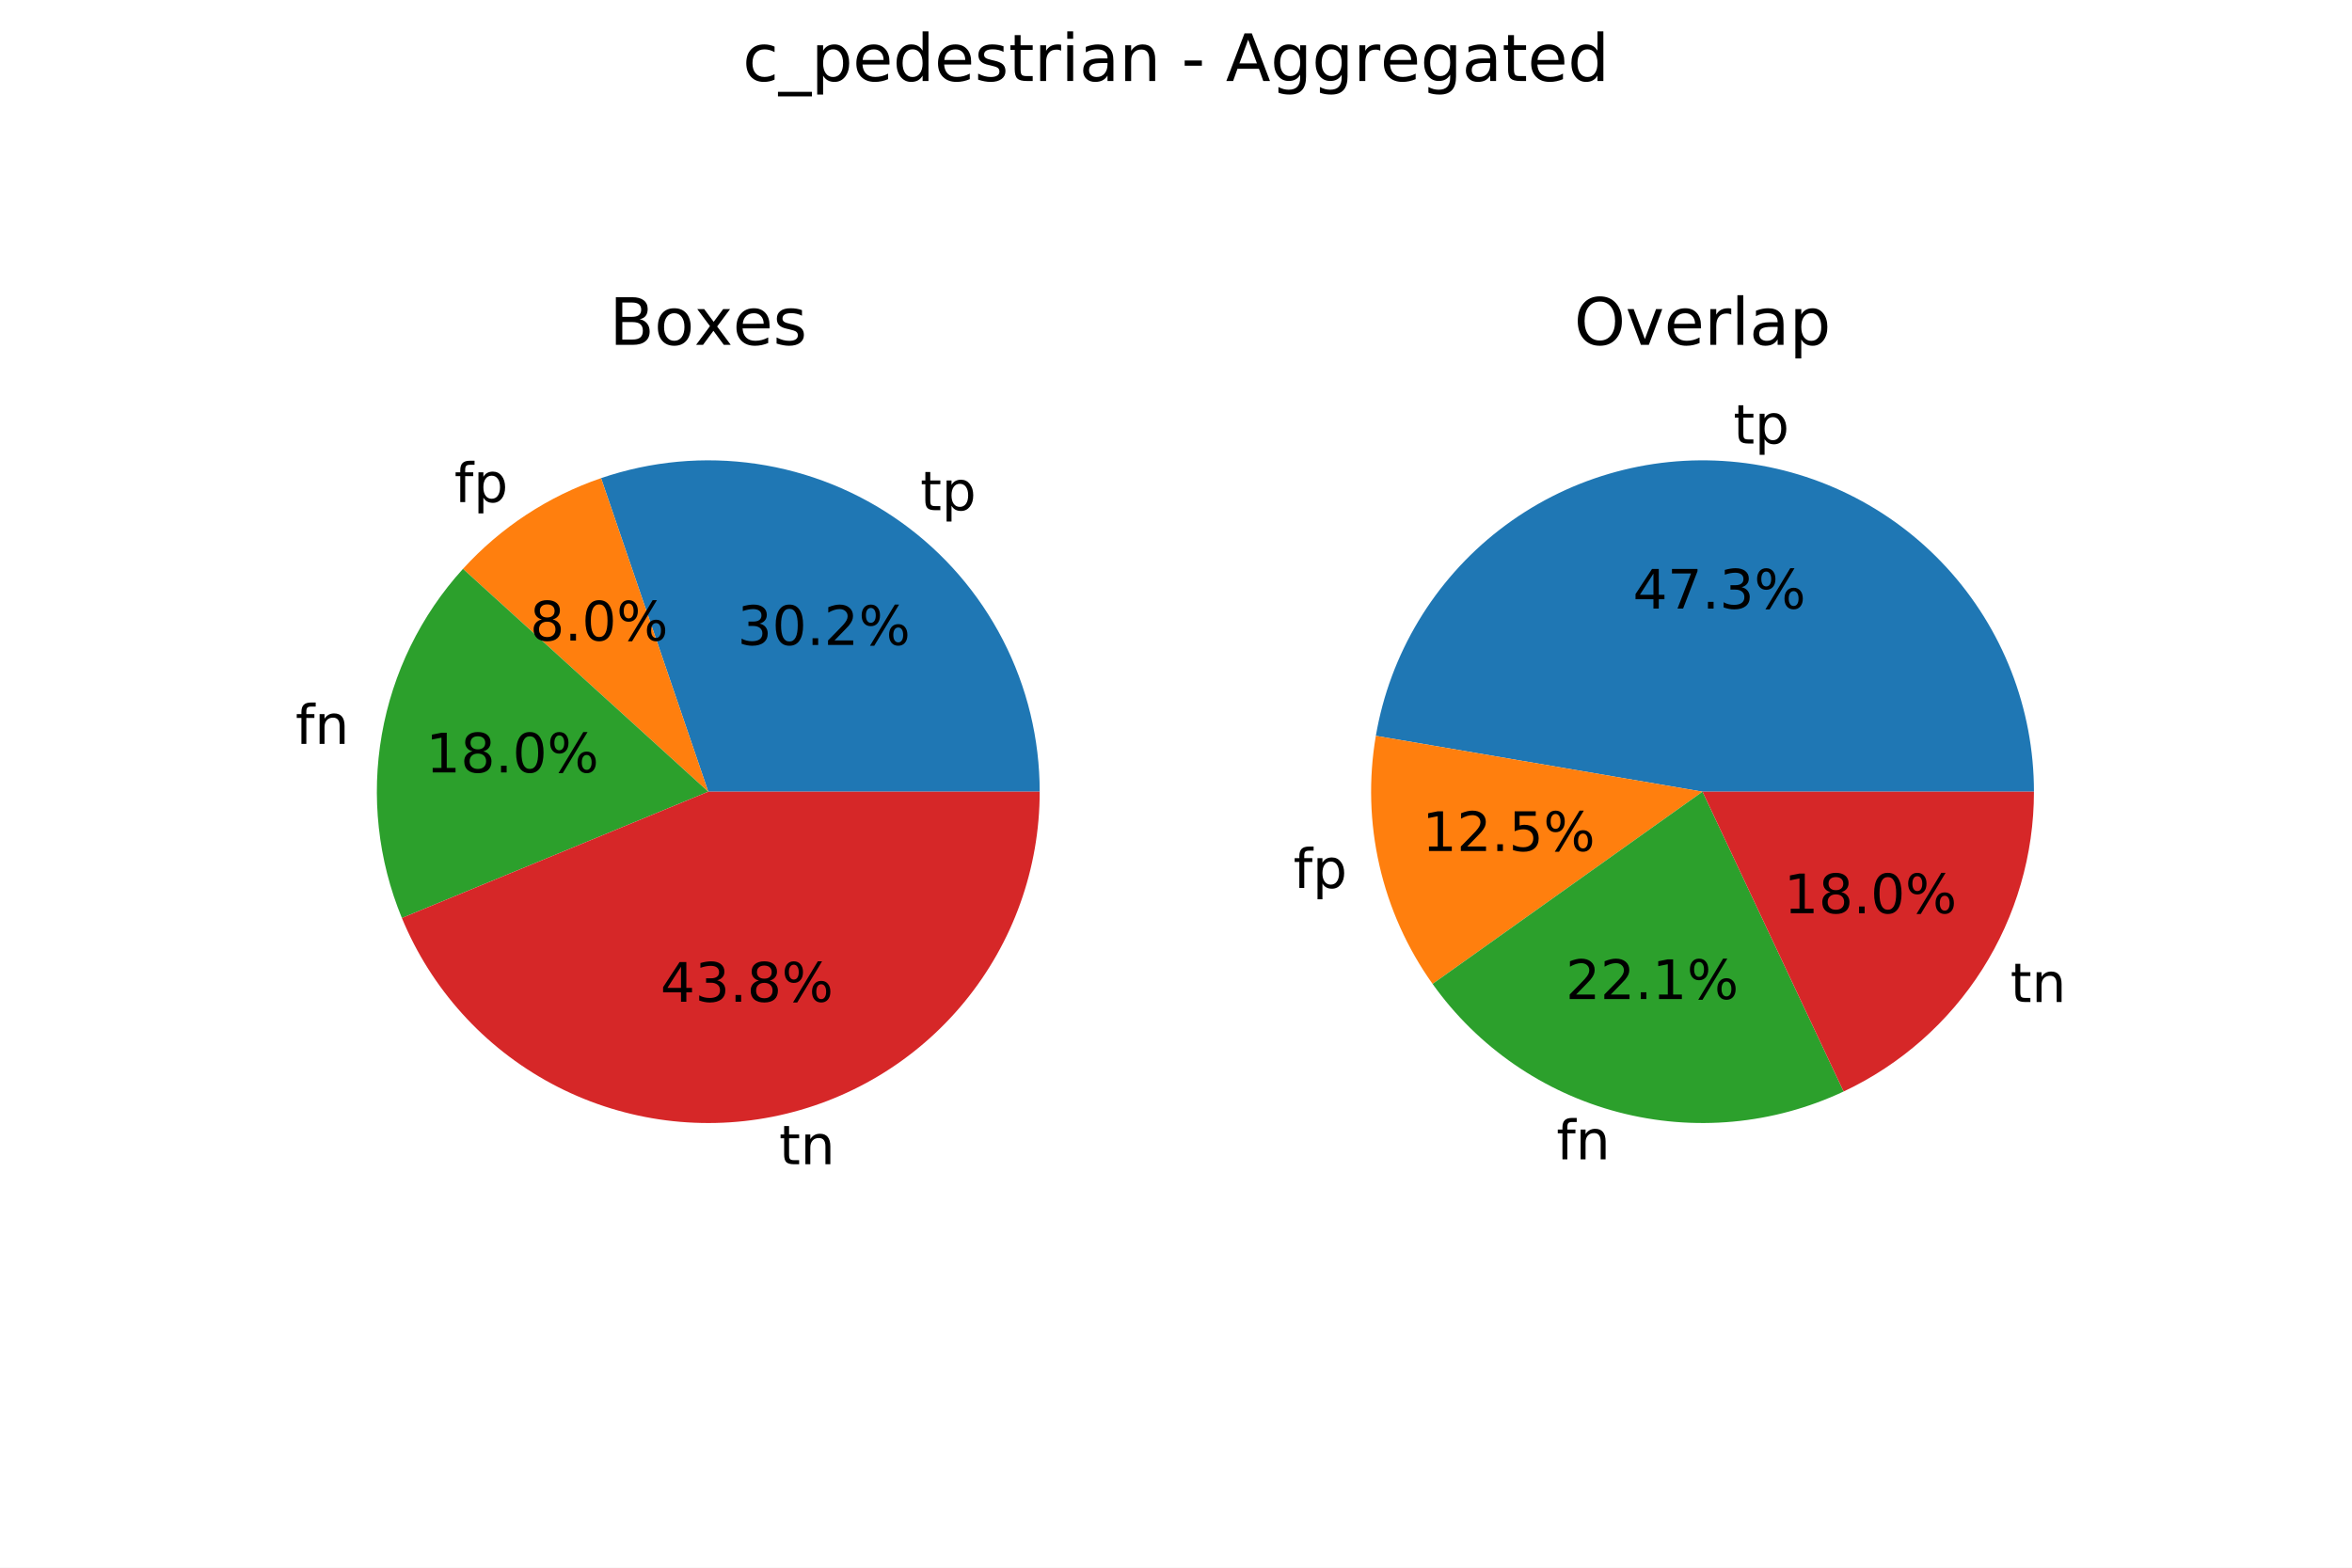
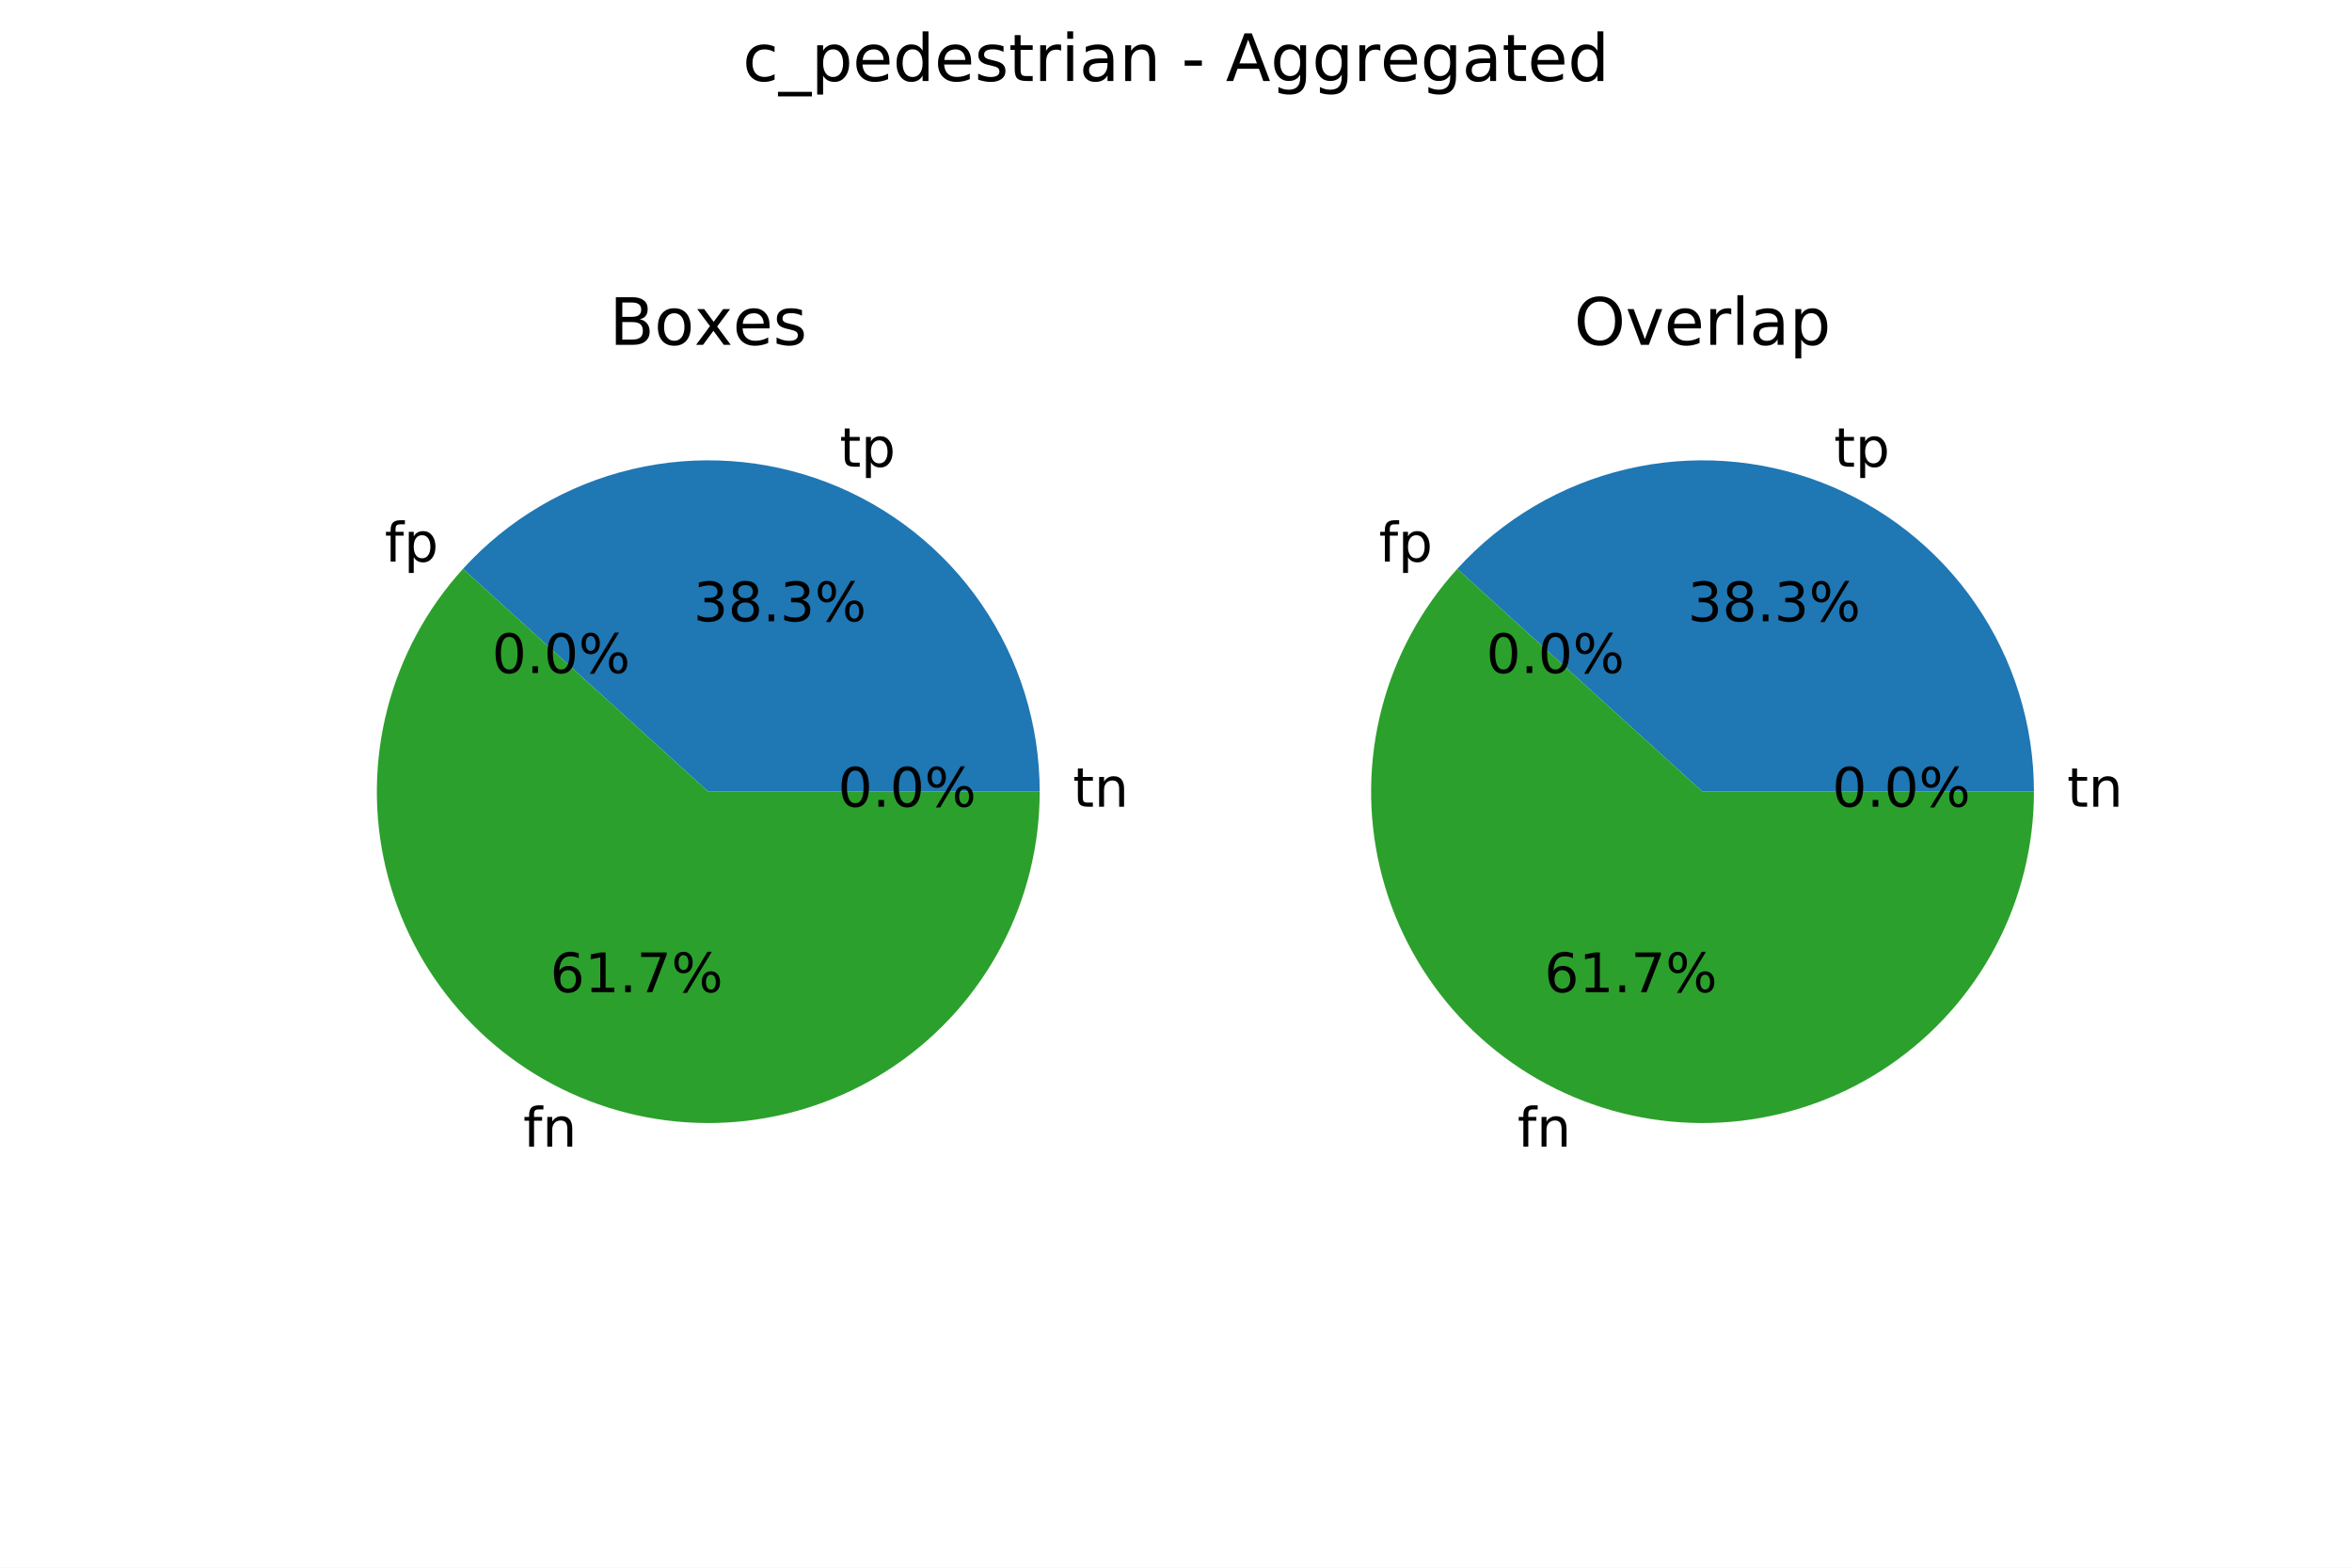
<svg xmlns="http://www.w3.org/2000/svg" xmlns:xlink="http://www.w3.org/1999/xlink" height="288pt" version="1.1" viewBox="0 0 432 288" width="432pt">
  <defs>
    <style type="text/css">
*{stroke-linecap:butt;stroke-linejoin:round;}
  </style>
  </defs>
  <g id="figure_1">
    <g id="patch_1">
      <path d="M 0 288  L 432 288  L 432 0  L 0 0  z " style="fill:#ffffff;" />
    </g>
    <g id="axes_1">
      <g id="patch_2">
-         <path d="M 190.964 145.44  C 190.964 135.756 188.653 126.21 184.223 117.598  C 179.794 108.986 173.373 101.554 165.495 95.922  C 157.617 90.29 148.508 86.618 138.926 85.212  C 129.345 83.806 119.565 84.707 110.401 87.84  L 130.091 145.44  L 190.964 145.44  z " style="fill:#1f77b4;" />
+         <path d="M 190.964 145.44  C 190.964 133.154 187.244 121.151 180.296 111.017  C 173.348 100.884 163.493 93.088 152.032 88.659  C 140.572 84.231 128.035 83.374 116.079 86.202  C 104.122 89.03 93.298 95.413 85.036 104.507  L 130.091 145.44  L 190.964 145.44  z " style="fill:#1f77b4;" />
      </g>
      <g id="patch_3">
-         <path d="M 110.401 87.84  C 105.557 89.495 100.941 91.756 96.663 94.567  C 92.385 97.378 88.478 100.718 85.036 104.507  L 130.091 145.44  L 110.401 87.84  z " style="fill:#ff7f0e;" />
+         <path d="M 85.036 104.507  C 85.036 104.507 85.036 104.507 85.036 104.507  L 130.091 145.44  L 85.036 104.507  z " style="fill:#ff7f0e;" />
      </g>
      <g id="patch_4">
-         <path d="M 85.036 104.507  C 77.286 113.037 72.116 123.596 70.129 134.948  C 68.143 146.301 69.421 157.988 73.814 168.643  L 130.091 145.44  L 85.036 104.507  z " style="fill:#2ca02c;" />
+         <path d="M 85.036 104.507  C 78.388 111.824 73.621 120.653 71.15 130.226  C 68.679 139.799 68.577 149.831 70.853 159.452  C 73.129 169.074 77.715 177.997 84.213 185.448  C 90.711 192.9 98.927 198.657 108.149 202.221  C 117.371 205.784 127.324 207.048 137.145 205.903  C 146.965 204.757 156.359 201.236 164.514 195.645  C 172.668 190.054 179.338 182.56 183.947 173.813  C 188.555 165.066 190.964 155.327 190.964 145.44  L 130.091 145.44  L 85.036 104.507  z " style="fill:#2ca02c;" />
      </g>
      <g id="patch_5">
-         <path d="M 73.814 168.643  C 79.184 181.668 88.913 192.433 101.33 199.09  C 113.747 205.746 128.097 207.89 141.918 205.153  C 155.738 202.416 168.188 194.964 177.13 184.077  C 186.073 173.19 190.964 159.529 190.964 145.44  L 130.091 145.44  L 73.814 168.643  z " style="fill:#d62728;" />
+         <path d="M 190.964 145.44  C 190.964 145.44 190.964 145.44 190.964 145.44  L 130.091 145.44  L 190.964 145.44  z " style="fill:#d62728;" />
      </g>
      <g id="matplotlib.axis_1" />
      <g id="matplotlib.axis_2" />
      <g id="text_1">
        <defs>
          <path d="M 18.312 70.219  L 18.312 54.688  L 36.812 54.688  L 36.812 47.703  L 18.312 47.703  L 18.312 18.016  Q 18.312 11.328 20.141 9.422  Q 21.969 7.516 27.594 7.516  L 36.812 7.516  L 36.812 0  L 27.594 0  Q 17.188 0 13.234 3.875  Q 9.281 7.766 9.281 18.016  L 9.281 47.703  L 2.688 47.703  L 2.688 54.688  L 9.281 54.688  L 9.281 70.219  z " id="DejaVuSans-116" />
          <path d="M 18.109 8.203  L 18.109 -20.797  L 9.078 -20.797  L 9.078 54.688  L 18.109 54.688  L 18.109 46.391  Q 20.953 51.266 25.266 53.625  Q 29.594 56 35.594 56  Q 45.562 56 51.781 48.094  Q 58.016 40.188 58.016 27.297  Q 58.016 14.406 51.781 6.484  Q 45.562 -1.422 35.594 -1.422  Q 29.594 -1.422 25.266 0.953  Q 20.953 3.328 18.109 8.203  z M 48.688 27.297  Q 48.688 37.203 44.609 42.844  Q 40.531 48.484 33.406 48.484  Q 26.266 48.484 22.188 42.844  Q 18.109 37.203 18.109 27.297  Q 18.109 17.391 22.188 11.75  Q 26.266 6.109 33.406 6.109  Q 40.531 6.109 44.609 11.75  Q 48.688 17.391 48.688 27.297  z " id="DejaVuSans-112" />
        </defs>
-         <g transform="translate(169.0356 93.72961)scale(0.1 -0.1)">
+         <g transform="translate(154.2266 85.74052)scale(0.1 -0.1)">
          <use xlink:href="#DejaVuSans-116" />
          <use x="39.209" xlink:href="#DejaVuSans-112" />
        </g>
      </g>
      <g id="text_2">
        <defs>
          <path d="M 40.578 39.312  Q 47.656 37.797 51.625 33  Q 55.609 28.219 55.609 21.188  Q 55.609 10.406 48.188 4.484  Q 40.766 -1.422 27.094 -1.422  Q 22.516 -1.422 17.656 -0.516  Q 12.797 0.391 7.625 2.203  L 7.625 11.719  Q 11.719 9.328 16.594 8.109  Q 21.484 6.891 26.812 6.891  Q 36.078 6.891 40.938 10.547  Q 45.797 14.203 45.797 21.188  Q 45.797 27.641 41.281 31.266  Q 36.766 34.906 28.719 34.906  L 20.219 34.906  L 20.219 43.016  L 29.109 43.016  Q 36.375 43.016 40.234 45.922  Q 44.094 48.828 44.094 54.297  Q 44.094 59.906 40.109 62.906  Q 36.141 65.922 28.719 65.922  Q 24.656 65.922 20.016 65.031  Q 15.375 64.156 9.812 62.312  L 9.812 71.094  Q 15.438 72.656 20.344 73.438  Q 25.25 74.219 29.594 74.219  Q 40.828 74.219 47.359 69.109  Q 53.906 64.016 53.906 55.328  Q 53.906 49.266 50.438 45.094  Q 46.969 40.922 40.578 39.312  z " id="DejaVuSans-51" />
+           <path d="M 31.781 34.625  Q 24.75 34.625 20.719 30.859  Q 16.703 27.094 16.703 20.516  Q 16.703 13.922 20.719 10.156  Q 24.75 6.391 31.781 6.391  Q 38.812 6.391 42.859 10.172  Q 46.922 13.969 46.922 20.516  Q 46.922 27.094 42.891 30.859  Q 38.875 34.625 31.781 34.625  z M 21.922 38.812  Q 15.578 40.375 12.031 44.719  Q 8.5 49.078 8.5 55.328  Q 8.5 64.062 14.719 69.141  Q 20.953 74.219 31.781 74.219  Q 42.672 74.219 48.875 69.141  Q 55.078 64.062 55.078 55.328  Q 55.078 49.078 51.531 44.719  Q 48 40.375 41.703 38.812  Q 48.828 37.156 52.797 32.312  Q 56.781 27.484 56.781 20.516  Q 56.781 9.906 50.312 4.234  Q 43.844 -1.422 31.781 -1.422  Q 19.734 -1.422 13.25 4.234  Q 6.781 9.906 6.781 20.516  Q 6.781 27.484 10.781 32.312  Q 14.797 37.156 21.922 38.812  z M 18.312 54.391  Q 18.312 48.734 21.844 45.562  Q 25.391 42.391 31.781 42.391  Q 38.141 42.391 41.719 45.562  Q 45.312 48.734 45.312 54.391  Q 45.312 60.062 41.719 63.234  Q 38.141 66.406 31.781 66.406  Q 25.391 66.406 21.844 63.234  Q 18.312 60.062 18.312 54.391  z " id="DejaVuSans-56" />
+           <path d="M 10.688 12.406  L 21 12.406  L 21 0  L 10.688 0  z " id="DejaVuSans-46" />
+           <path d="M 72.703 32.078  Q 68.453 32.078 66.031 28.469  Q 63.625 24.859 63.625 18.406  Q 63.625 12.062 66.031 8.422  Q 68.453 4.781 72.703 4.781  Q 76.859 4.781 79.266 8.422  Q 81.688 12.062 81.688 18.406  Q 81.688 24.812 79.266 28.438  Q 76.859 32.078 72.703 32.078  z M 72.703 38.281  Q 80.422 38.281 84.953 32.906  Q 89.5 27.547 89.5 18.406  Q 89.5 9.281 84.938 3.922  Q 80.375 -1.422 72.703 -1.422  Q 64.891 -1.422 60.344 3.922  Q 55.812 9.281 55.812 18.406  Q 55.812 27.594 60.375 32.938  Q 64.938 38.281 72.703 38.281  z M 22.312 68.016  Q 18.109 68.016 15.688 64.375  Q 13.281 60.75 13.281 54.391  Q 13.281 47.953 15.672 44.328  Q 18.062 40.719 22.312 40.719  Q 26.562 40.719 28.969 44.328  Q 31.391 47.953 31.391 54.391  Q 31.391 60.688 28.953 64.344  Q 26.516 68.016 22.312 68.016  z M 66.406 74.219  L 74.219 74.219  L 28.609 -1.422  L 20.797 -1.422  z M 22.312 74.219  Q 30.031 74.219 34.609 68.875  Q 39.203 63.531 39.203 54.391  Q 39.203 45.172 34.641 39.844  Q 30.078 34.516 22.312 34.516  Q 14.547 34.516 10.031 39.859  Q 5.516 45.219 5.516 54.391  Q 5.516 63.484 10.047 68.844  Q 14.594 74.219 22.312 74.219  z " id="DejaVuSans-37" />
+         </defs>
+         <g transform="translate(127.3723 114.1309)scale(0.1 -0.1)">
+           <use xlink:href="#DejaVuSans-51" />
+           <use x="63.623" xlink:href="#DejaVuSans-56" />
+           <use x="127.246" xlink:href="#DejaVuSans-46" />
+           <use x="159.033" xlink:href="#DejaVuSans-51" />
+           <use x="222.656" xlink:href="#DejaVuSans-37" />
+         </g>
+       </g>
+       <g id="text_3">
+         <defs>
+           <path d="M 37.109 75.984  L 37.109 68.5  L 28.516 68.5  Q 23.688 68.5 21.797 66.547  Q 19.922 64.594 19.922 59.516  L 19.922 54.688  L 34.719 54.688  L 34.719 47.703  L 19.922 47.703  L 19.922 0  L 10.891 0  L 10.891 47.703  L 2.297 47.703  L 2.297 54.688  L 10.891 54.688  L 10.891 58.5  Q 10.891 67.625 15.141 71.797  Q 19.391 75.984 28.609 75.984  z " id="DejaVuSans-102" />
+         </defs>
+         <g transform="translate(70.66158 103.1728)scale(0.1 -0.1)">
+           <use xlink:href="#DejaVuSans-102" />
+           <use x="35.205" xlink:href="#DejaVuSans-112" />
+         </g>
+       </g>
+       <g id="text_4">
+         <defs>
          <path d="M 31.781 66.406  Q 24.172 66.406 20.328 58.906  Q 16.5 51.422 16.5 36.375  Q 16.5 21.391 20.328 13.891  Q 24.172 6.391 31.781 6.391  Q 39.453 6.391 43.281 13.891  Q 47.125 21.391 47.125 36.375  Q 47.125 51.422 43.281 58.906  Q 39.453 66.406 31.781 66.406  z M 31.781 74.219  Q 44.047 74.219 50.516 64.516  Q 56.984 54.828 56.984 36.375  Q 56.984 17.969 50.516 8.266  Q 44.047 -1.422 31.781 -1.422  Q 19.531 -1.422 13.062 8.266  Q 6.594 17.969 6.594 36.375  Q 6.594 54.828 13.062 64.516  Q 19.531 74.219 31.781 74.219  z " id="DejaVuSans-48" />
-           <path d="M 10.688 12.406  L 21 12.406  L 21 0  L 10.688 0  z " id="DejaVuSans-46" />
-           <path d="M 19.188 8.297  L 53.609 8.297  L 53.609 0  L 7.328 0  L 7.328 8.297  Q 12.938 14.109 22.625 23.891  Q 32.328 33.688 34.812 36.531  Q 39.547 41.844 41.422 45.531  Q 43.312 49.219 43.312 52.781  Q 43.312 58.594 39.234 62.25  Q 35.156 65.922 28.609 65.922  Q 23.969 65.922 18.812 64.312  Q 13.672 62.703 7.812 59.422  L 7.812 69.391  Q 13.766 71.781 18.938 73  Q 24.125 74.219 28.422 74.219  Q 39.75 74.219 46.484 68.547  Q 53.219 62.891 53.219 53.422  Q 53.219 48.922 51.531 44.891  Q 49.859 40.875 45.406 35.406  Q 44.188 33.984 37.641 27.219  Q 31.109 20.453 19.188 8.297  z " id="DejaVuSans-50" />
-           <path d="M 72.703 32.078  Q 68.453 32.078 66.031 28.469  Q 63.625 24.859 63.625 18.406  Q 63.625 12.062 66.031 8.422  Q 68.453 4.781 72.703 4.781  Q 76.859 4.781 79.266 8.422  Q 81.688 12.062 81.688 18.406  Q 81.688 24.812 79.266 28.438  Q 76.859 32.078 72.703 32.078  z M 72.703 38.281  Q 80.422 38.281 84.953 32.906  Q 89.5 27.547 89.5 18.406  Q 89.5 9.281 84.938 3.922  Q 80.375 -1.422 72.703 -1.422  Q 64.891 -1.422 60.344 3.922  Q 55.812 9.281 55.812 18.406  Q 55.812 27.594 60.375 32.938  Q 64.938 38.281 72.703 38.281  z M 22.312 68.016  Q 18.109 68.016 15.688 64.375  Q 13.281 60.75 13.281 54.391  Q 13.281 47.953 15.672 44.328  Q 18.062 40.719 22.312 40.719  Q 26.562 40.719 28.969 44.328  Q 31.391 47.953 31.391 54.391  Q 31.391 60.688 28.953 64.344  Q 26.516 68.016 22.312 68.016  z M 66.406 74.219  L 74.219 74.219  L 28.609 -1.422  L 20.797 -1.422  z M 22.312 74.219  Q 30.031 74.219 34.609 68.875  Q 39.203 63.531 39.203 54.391  Q 39.203 45.172 34.641 39.844  Q 30.078 34.516 22.312 34.516  Q 14.547 34.516 10.031 39.859  Q 5.516 45.219 5.516 54.391  Q 5.516 63.484 10.047 68.844  Q 14.594 74.219 22.312 74.219  z " id="DejaVuSans-37" />
-         </defs>
-         <g transform="translate(135.4499 118.4886)scale(0.1 -0.1)">
-           <use xlink:href="#DejaVuSans-51" />
-           <use x="63.623" xlink:href="#DejaVuSans-48" />
-           <use x="127.246" xlink:href="#DejaVuSans-46" />
-           <use x="159.033" xlink:href="#DejaVuSans-50" />
-           <use x="222.656" xlink:href="#DejaVuSans-37" />
-         </g>
-       </g>
-       <g id="text_3">
-         <defs>
-           <path d="M 37.109 75.984  L 37.109 68.5  L 28.516 68.5  Q 23.688 68.5 21.797 66.547  Q 19.922 64.594 19.922 59.516  L 19.922 54.688  L 34.719 54.688  L 34.719 47.703  L 19.922 47.703  L 19.922 0  L 10.891 0  L 10.891 47.703  L 2.297 47.703  L 2.297 54.688  L 10.891 54.688  L 10.891 58.5  Q 10.891 67.625 15.141 71.797  Q 19.391 75.984 28.609 75.984  z " id="DejaVuSans-102" />
-         </defs>
-         <g transform="translate(83.45151 92.23902)scale(0.1 -0.1)">
-           <use xlink:href="#DejaVuSans-102" />
-           <use x="35.205" xlink:href="#DejaVuSans-112" />
-         </g>
-       </g>
-       <g id="text_4">
-         <defs>
-           <path d="M 31.781 34.625  Q 24.75 34.625 20.719 30.859  Q 16.703 27.094 16.703 20.516  Q 16.703 13.922 20.719 10.156  Q 24.75 6.391 31.781 6.391  Q 38.812 6.391 42.859 10.172  Q 46.922 13.969 46.922 20.516  Q 46.922 27.094 42.891 30.859  Q 38.875 34.625 31.781 34.625  z M 21.922 38.812  Q 15.578 40.375 12.031 44.719  Q 8.5 49.078 8.5 55.328  Q 8.5 64.062 14.719 69.141  Q 20.953 74.219 31.781 74.219  Q 42.672 74.219 48.875 69.141  Q 55.078 64.062 55.078 55.328  Q 55.078 49.078 51.531 44.719  Q 48 40.375 41.703 38.812  Q 48.828 37.156 52.797 32.312  Q 56.781 27.484 56.781 20.516  Q 56.781 9.906 50.312 4.234  Q 43.844 -1.422 31.781 -1.422  Q 19.734 -1.422 13.25 4.234  Q 6.781 9.906 6.781 20.516  Q 6.781 27.484 10.781 32.312  Q 14.797 37.156 21.922 38.812  z M 18.312 54.391  Q 18.312 48.734 21.844 45.562  Q 25.391 42.391 31.781 42.391  Q 38.141 42.391 41.719 45.562  Q 45.312 48.734 45.312 54.391  Q 45.312 60.062 41.719 63.234  Q 38.141 66.406 31.781 66.406  Q 25.391 66.406 21.844 63.234  Q 18.312 60.062 18.312 54.391  z " id="DejaVuSans-56" />
-         </defs>
-         <g transform="translate(97.33185 117.6755)scale(0.1 -0.1)">
-           <use xlink:href="#DejaVuSans-56" />
+         </defs>
+         <g transform="translate(90.35553 123.6394)scale(0.1 -0.1)">
+           <use xlink:href="#DejaVuSans-48" />
          <use x="63.623" xlink:href="#DejaVuSans-46" />
          <use x="95.41" xlink:href="#DejaVuSans-48" />
          <use x="159.033" xlink:href="#DejaVuSans-37" />
        </g>
      </g>
      <g id="text_5">
        <defs>
          <path d="M 54.891 33.016  L 54.891 0  L 45.906 0  L 45.906 32.719  Q 45.906 40.484 42.875 44.328  Q 39.844 48.188 33.797 48.188  Q 26.516 48.188 22.312 43.547  Q 18.109 38.922 18.109 30.906  L 18.109 0  L 9.078 0  L 9.078 54.688  L 18.109 54.688  L 18.109 46.188  Q 21.344 51.125 25.703 53.562  Q 30.078 56 35.797 56  Q 45.219 56 50.047 50.172  Q 54.891 44.344 54.891 33.016  z " id="DejaVuSans-110" />
        </defs>
-         <g transform="translate(54.27517 136.6584)scale(0.1 -0.1)">
+         <g transform="translate(96.09739 210.6582)scale(0.1 -0.1)">
          <use xlink:href="#DejaVuSans-102" />
          <use x="35.205" xlink:href="#DejaVuSans-110" />
        </g>
      </g>
      <g id="text_6">
        <defs>
+           <path d="M 33.016 40.375  Q 26.375 40.375 22.484 35.828  Q 18.609 31.297 18.609 23.391  Q 18.609 15.531 22.484 10.953  Q 26.375 6.391 33.016 6.391  Q 39.656 6.391 43.531 10.953  Q 47.406 15.531 47.406 23.391  Q 47.406 31.297 43.531 35.828  Q 39.656 40.375 33.016 40.375  z M 52.594 71.297  L 52.594 62.312  Q 48.875 64.062 45.094 64.984  Q 41.312 65.922 37.594 65.922  Q 27.828 65.922 22.672 59.328  Q 17.531 52.734 16.797 39.406  Q 19.672 43.656 24.016 45.922  Q 28.375 48.188 33.594 48.188  Q 44.578 48.188 50.953 41.516  Q 57.328 34.859 57.328 23.391  Q 57.328 12.156 50.688 5.359  Q 44.047 -1.422 33.016 -1.422  Q 20.359 -1.422 13.672 8.266  Q 6.984 17.969 6.984 36.375  Q 6.984 53.656 15.188 63.938  Q 23.391 74.219 37.203 74.219  Q 40.922 74.219 44.703 73.484  Q 48.484 72.75 52.594 71.297  z " id="DejaVuSans-54" />
          <path d="M 12.406 8.297  L 28.516 8.297  L 28.516 63.922  L 10.984 60.406  L 10.984 69.391  L 28.422 72.906  L 38.281 72.906  L 38.281 8.297  L 54.391 8.297  L 54.391 0  L 12.406 0  z " id="DejaVuSans-49" />
-         </defs>
-         <g transform="translate(78.23026 141.9043)scale(0.1 -0.1)">
-           <use xlink:href="#DejaVuSans-49" />
-           <use x="63.623" xlink:href="#DejaVuSans-56" />
-           <use x="127.246" xlink:href="#DejaVuSans-46" />
-           <use x="159.033" xlink:href="#DejaVuSans-48" />
+           <path d="M 8.203 72.906  L 55.078 72.906  L 55.078 68.703  L 28.609 0  L 18.312 0  L 43.219 64.594  L 8.203 64.594  z " id="DejaVuSans-55" />
+         </defs>
+         <g transform="translate(101.0424 182.2678)scale(0.1 -0.1)">
+           <use xlink:href="#DejaVuSans-54" />
+           <use x="63.623" xlink:href="#DejaVuSans-49" />
+           <use x="127.246" xlink:href="#DejaVuSans-46" />
+           <use x="159.033" xlink:href="#DejaVuSans-55" />
          <use x="222.656" xlink:href="#DejaVuSans-37" />
        </g>
      </g>
      <g id="text_7">
-         <g transform="translate(143.1003 213.8834)scale(0.1 -0.1)">
+         <g transform="translate(197.0509 148.1994)scale(0.1 -0.1)">
          <use xlink:href="#DejaVuSans-116" />
          <use x="39.209" xlink:href="#DejaVuSans-110" />
        </g>
      </g>
      <g id="text_8">
-         <defs>
-           <path d="M 37.797 64.312  L 12.891 25.391  L 37.797 25.391  z M 35.203 72.906  L 47.609 72.906  L 47.609 25.391  L 58.016 25.391  L 58.016 17.188  L 47.609 17.188  L 47.609 0  L 37.797 0  L 37.797 17.188  L 4.891 17.188  L 4.891 26.703  z " id="DejaVuSans-52" />
-         </defs>
-         <g transform="translate(121.3033 184.0271)scale(0.1 -0.1)">
-           <use xlink:href="#DejaVuSans-52" />
-           <use x="63.623" xlink:href="#DejaVuSans-51" />
-           <use x="127.246" xlink:href="#DejaVuSans-46" />
-           <use x="159.033" xlink:href="#DejaVuSans-56" />
-           <use x="222.656" xlink:href="#DejaVuSans-37" />
+         <g transform="translate(153.9122 148.1994)scale(0.1 -0.1)">
+           <use xlink:href="#DejaVuSans-48" />
+           <use x="63.623" xlink:href="#DejaVuSans-46" />
+           <use x="95.41" xlink:href="#DejaVuSans-48" />
+           <use x="159.033" xlink:href="#DejaVuSans-37" />
        </g>
      </g>
      <g id="text_9">
        <defs>
          <path d="M 19.672 34.812  L 19.672 8.109  L 35.5 8.109  Q 43.453 8.109 47.281 11.406  Q 51.125 14.703 51.125 21.484  Q 51.125 28.328 47.281 31.562  Q 43.453 34.812 35.5 34.812  z M 19.672 64.797  L 19.672 42.828  L 34.281 42.828  Q 41.5 42.828 45.031 45.531  Q 48.578 48.25 48.578 53.812  Q 48.578 59.328 45.031 62.062  Q 41.5 64.797 34.281 64.797  z M 9.812 72.906  L 35.016 72.906  Q 46.297 72.906 52.391 68.219  Q 58.5 63.531 58.5 54.891  Q 58.5 48.188 55.375 44.234  Q 52.25 40.281 46.188 39.312  Q 53.469 37.75 57.5 32.781  Q 61.531 27.828 61.531 20.406  Q 61.531 10.641 54.891 5.312  Q 48.25 0 35.984 0  L 9.812 0  z " id="DejaVuSans-66" />
          <path d="M 30.609 48.391  Q 23.391 48.391 19.188 42.75  Q 14.984 37.109 14.984 27.297  Q 14.984 17.484 19.156 11.844  Q 23.344 6.203 30.609 6.203  Q 37.797 6.203 41.984 11.859  Q 46.188 17.531 46.188 27.297  Q 46.188 37.016 41.984 42.703  Q 37.797 48.391 30.609 48.391  z M 30.609 56  Q 42.328 56 49.016 48.375  Q 55.719 40.766 55.719 27.297  Q 55.719 13.875 49.016 6.219  Q 42.328 -1.422 30.609 -1.422  Q 18.844 -1.422 12.172 6.219  Q 5.516 13.875 5.516 27.297  Q 5.516 40.766 12.172 48.375  Q 18.844 56 30.609 56  z " id="DejaVuSans-111" />
          <path d="M 54.891 54.688  L 35.109 28.078  L 55.906 0  L 45.312 0  L 29.391 21.484  L 13.484 0  L 2.875 0  L 24.125 28.609  L 4.688 54.688  L 15.281 54.688  L 29.781 35.203  L 44.281 54.688  z " id="DejaVuSans-120" />
          <path d="M 56.203 29.594  L 56.203 25.203  L 14.891 25.203  Q 15.484 15.922 20.484 11.062  Q 25.484 6.203 34.422 6.203  Q 39.594 6.203 44.453 7.469  Q 49.312 8.734 54.109 11.281  L 54.109 2.781  Q 49.266 0.734 44.188 -0.344  Q 39.109 -1.422 33.891 -1.422  Q 20.797 -1.422 13.156 6.188  Q 5.516 13.812 5.516 26.812  Q 5.516 40.234 12.766 48.109  Q 20.016 56 32.328 56  Q 43.359 56 49.781 48.891  Q 56.203 41.797 56.203 29.594  z M 47.219 32.234  Q 47.125 39.594 43.094 43.984  Q 39.062 48.391 32.422 48.391  Q 24.906 48.391 20.391 44.141  Q 15.875 39.891 15.188 32.172  z " id="DejaVuSans-101" />
          <path d="M 44.281 53.078  L 44.281 44.578  Q 40.484 46.531 36.375 47.5  Q 32.281 48.484 27.875 48.484  Q 21.188 48.484 17.844 46.438  Q 14.5 44.391 14.5 40.281  Q 14.5 37.156 16.891 35.375  Q 19.281 33.594 26.516 31.984  L 29.594 31.297  Q 39.156 29.25 43.188 25.516  Q 47.219 21.781 47.219 15.094  Q 47.219 7.469 41.188 3.016  Q 35.156 -1.422 24.609 -1.422  Q 20.219 -1.422 15.453 -0.562  Q 10.688 0.297 5.422 2  L 5.422 11.281  Q 10.406 8.688 15.234 7.391  Q 20.062 6.109 24.812 6.109  Q 31.156 6.109 34.562 8.281  Q 37.984 10.453 37.984 14.406  Q 37.984 18.062 35.516 20.016  Q 33.062 21.969 24.703 23.781  L 21.578 24.516  Q 13.234 26.266 9.516 29.906  Q 5.812 33.547 5.812 39.891  Q 5.812 47.609 11.281 51.797  Q 16.75 56 26.812 56  Q 31.781 56 36.172 55.266  Q 40.578 54.547 44.281 53.078  z " id="DejaVuSans-115" />
        </defs>
        <g transform="translate(111.94 63.34909)scale(0.12 -0.12)">
          <use xlink:href="#DejaVuSans-66" />
          <use x="68.604" xlink:href="#DejaVuSans-111" />
          <use x="129.738" xlink:href="#DejaVuSans-120" />
          <use x="188.871" xlink:href="#DejaVuSans-101" />
          <use x="250.395" xlink:href="#DejaVuSans-115" />
        </g>
      </g>
    </g>
    <g id="axes_2">
      <g id="patch_6">
-         <path d="M 373.582 145.44  C 373.582 130.191 367.852 115.486 357.536 104.257  C 347.219 93.028 333.051 86.075 317.857 84.785  C 302.663 83.496 287.526 87.961 275.464 97.291  C 263.403 106.621 255.277 120.15 252.707 135.181  L 312.709 145.44  L 373.582 145.44  z " style="fill:#1f77b4;" />
+         <path d="M 373.582 145.44  C 373.582 133.154 369.862 121.151 362.914 111.017  C 355.967 100.884 346.111 93.088 334.651 88.659  C 323.19 84.231 310.653 83.374 298.697 86.202  C 286.74 89.03 275.916 95.413 267.654 104.507  L 312.709 145.44  L 373.582 145.44  z " style="fill:#1f77b4;" />
      </g>
      <g id="patch_7">
-         <path d="M 252.707 135.181  C 251.355 143.089 251.579 151.186 253.368 159.007  C 255.156 166.828 258.472 174.219 263.126 180.754  L 312.709 145.44  L 252.707 135.181  z " style="fill:#ff7f0e;" />
+         <path d="M 267.654 104.507  C 267.654 104.507 267.654 104.507 267.654 104.507  L 312.709 145.44  L 267.654 104.507  z " style="fill:#ff7f0e;" />
      </g>
      <g id="patch_8">
-         <path d="M 263.126 180.754  C 271.399 192.369 283.496 200.716 297.291 204.328  C 311.087 207.94 325.722 206.592 338.625 200.52  L 312.709 145.44  L 263.126 180.754  z " style="fill:#2ca02c;" />
+         <path d="M 267.654 104.507  C 261.006 111.824 256.239 120.653 253.768 130.226  C 251.297 139.799 251.195 149.831 253.471 159.452  C 255.747 169.074 260.333 177.997 266.831 185.448  C 273.329 192.9 281.545 198.657 290.768 202.221  C 299.99 205.784 309.943 207.048 319.763 205.903  C 329.583 204.757 338.978 201.236 347.132 195.645  C 355.286 190.054 361.957 182.56 366.565 173.813  C 371.173 165.066 373.582 155.327 373.582 145.44  L 312.709 145.44  L 267.654 104.507  z " style="fill:#2ca02c;" />
      </g>
      <g id="patch_9">
-         <path d="M 338.625 200.52  C 349.077 195.603 357.916 187.811 364.105 178.058  C 370.294 168.306 373.582 156.991 373.582 145.44  L 312.709 145.44  L 338.625 200.52  z " style="fill:#d62728;" />
+         <path d="M 373.582 145.44  C 373.582 145.44 373.582 145.44 373.582 145.44  L 312.709 145.44  L 373.582 145.44  z " style="fill:#d62728;" />
      </g>
      <g id="matplotlib.axis_3" />
      <g id="matplotlib.axis_4" />
      <g id="text_10">
-         <g transform="translate(318.372 81.47926)scale(0.1 -0.1)">
+         <g transform="translate(336.8448 85.74052)scale(0.1 -0.1)">
          <use xlink:href="#DejaVuSans-116" />
          <use x="39.209" xlink:href="#DejaVuSans-112" />
        </g>
      </g>
      <g id="text_11">
-         <defs>
-           <path d="M 8.203 72.906  L 55.078 72.906  L 55.078 68.703  L 28.609 0  L 18.312 0  L 43.219 64.594  L 8.203 64.594  z " id="DejaVuSans-55" />
-         </defs>
-         <g transform="translate(299.9143 111.8066)scale(0.1 -0.1)">
-           <use xlink:href="#DejaVuSans-52" />
-           <use x="63.623" xlink:href="#DejaVuSans-55" />
+         <g transform="translate(309.9904 114.1309)scale(0.1 -0.1)">
+           <use xlink:href="#DejaVuSans-51" />
+           <use x="63.623" xlink:href="#DejaVuSans-56" />
          <use x="127.246" xlink:href="#DejaVuSans-46" />
          <use x="159.033" xlink:href="#DejaVuSans-51" />
          <use x="222.656" xlink:href="#DejaVuSans-37" />
        </g>
      </g>
      <g id="text_12">
-         <g transform="translate(237.5646 163.1233)scale(0.1 -0.1)">
+         <g transform="translate(253.2798 103.1728)scale(0.1 -0.1)">
          <use xlink:href="#DejaVuSans-102" />
          <use x="35.205" xlink:href="#DejaVuSans-112" />
        </g>
      </g>
      <g id="text_13">
-         <defs>
-           <path d="M 10.797 72.906  L 49.516 72.906  L 49.516 64.594  L 19.828 64.594  L 19.828 46.734  Q 21.969 47.469 24.109 47.828  Q 26.266 48.188 28.422 48.188  Q 40.625 48.188 47.75 41.5  Q 54.891 34.812 54.891 23.391  Q 54.891 11.625 47.562 5.094  Q 40.234 -1.422 26.906 -1.422  Q 22.312 -1.422 17.547 -0.641  Q 12.797 0.141 7.719 1.703  L 7.719 11.625  Q 12.109 9.234 16.797 8.062  Q 21.484 6.891 26.703 6.891  Q 35.156 6.891 40.078 11.328  Q 45.016 15.766 45.016 23.391  Q 45.016 31 40.078 35.438  Q 35.156 39.891 26.703 39.891  Q 22.75 39.891 18.812 39.016  Q 14.891 38.141 10.797 36.281  z " id="DejaVuSans-53" />
-         </defs>
-         <g transform="translate(261.2206 156.3397)scale(0.1 -0.1)">
-           <use xlink:href="#DejaVuSans-49" />
-           <use x="63.623" xlink:href="#DejaVuSans-50" />
-           <use x="127.246" xlink:href="#DejaVuSans-46" />
-           <use x="159.033" xlink:href="#DejaVuSans-53" />
-           <use x="222.656" xlink:href="#DejaVuSans-37" />
+         <g transform="translate(272.9737 123.6394)scale(0.1 -0.1)">
+           <use xlink:href="#DejaVuSans-48" />
+           <use x="63.623" xlink:href="#DejaVuSans-46" />
+           <use x="95.41" xlink:href="#DejaVuSans-48" />
+           <use x="159.033" xlink:href="#DejaVuSans-37" />
        </g>
      </g>
      <g id="text_14">
-         <g transform="translate(285.8917 212.976)scale(0.1 -0.1)">
+         <g transform="translate(278.7156 210.6582)scale(0.1 -0.1)">
          <use xlink:href="#DejaVuSans-102" />
          <use x="35.205" xlink:href="#DejaVuSans-110" />
        </g>
      </g>
      <g id="text_15">
-         <g transform="translate(287.5748 183.5321)scale(0.1 -0.1)">
-           <use xlink:href="#DejaVuSans-50" />
-           <use x="63.623" xlink:href="#DejaVuSans-50" />
-           <use x="127.246" xlink:href="#DejaVuSans-46" />
-           <use x="159.033" xlink:href="#DejaVuSans-49" />
+         <g transform="translate(283.6606 182.2678)scale(0.1 -0.1)">
+           <use xlink:href="#DejaVuSans-54" />
+           <use x="63.623" xlink:href="#DejaVuSans-49" />
+           <use x="127.246" xlink:href="#DejaVuSans-46" />
+           <use x="159.033" xlink:href="#DejaVuSans-55" />
          <use x="222.656" xlink:href="#DejaVuSans-37" />
        </g>
      </g>
      <g id="text_16">
-         <g transform="translate(369.2446 184.0795)scale(0.1 -0.1)">
+         <g transform="translate(379.6691 148.1994)scale(0.1 -0.1)">
          <use xlink:href="#DejaVuSans-116" />
          <use x="39.209" xlink:href="#DejaVuSans-110" />
        </g>
      </g>
      <g id="text_17">
-         <g transform="translate(327.663 167.7704)scale(0.1 -0.1)">
-           <use xlink:href="#DejaVuSans-49" />
-           <use x="63.623" xlink:href="#DejaVuSans-56" />
-           <use x="127.246" xlink:href="#DejaVuSans-46" />
-           <use x="159.033" xlink:href="#DejaVuSans-48" />
-           <use x="222.656" xlink:href="#DejaVuSans-37" />
+         <g transform="translate(336.5304 148.1994)scale(0.1 -0.1)">
+           <use xlink:href="#DejaVuSans-48" />
+           <use x="63.623" xlink:href="#DejaVuSans-46" />
+           <use x="95.41" xlink:href="#DejaVuSans-48" />
+           <use x="159.033" xlink:href="#DejaVuSans-37" />
        </g>
      </g>
      <g id="text_18">
        <defs>
          <path d="M 39.406 66.219  Q 28.656 66.219 22.328 58.203  Q 16.016 50.203 16.016 36.375  Q 16.016 22.609 22.328 14.594  Q 28.656 6.594 39.406 6.594  Q 50.141 6.594 56.422 14.594  Q 62.703 22.609 62.703 36.375  Q 62.703 50.203 56.422 58.203  Q 50.141 66.219 39.406 66.219  z M 39.406 74.219  Q 54.734 74.219 63.906 63.938  Q 73.094 53.656 73.094 36.375  Q 73.094 19.141 63.906 8.859  Q 54.734 -1.422 39.406 -1.422  Q 24.031 -1.422 14.812 8.828  Q 5.609 19.094 5.609 36.375  Q 5.609 53.656 14.812 63.938  Q 24.031 74.219 39.406 74.219  z " id="DejaVuSans-79" />
          <path d="M 2.984 54.688  L 12.5 54.688  L 29.594 8.797  L 46.688 54.688  L 56.203 54.688  L 35.688 0  L 23.484 0  z " id="DejaVuSans-118" />
          <path d="M 41.109 46.297  Q 39.594 47.172 37.812 47.578  Q 36.031 48 33.891 48  Q 26.266 48 22.188 43.047  Q 18.109 38.094 18.109 28.812  L 18.109 0  L 9.078 0  L 9.078 54.688  L 18.109 54.688  L 18.109 46.188  Q 20.953 51.172 25.484 53.578  Q 30.031 56 36.531 56  Q 37.453 56 38.578 55.875  Q 39.703 55.766 41.062 55.516  z " id="DejaVuSans-114" />
          <path d="M 9.422 75.984  L 18.406 75.984  L 18.406 0  L 9.422 0  z " id="DejaVuSans-108" />
          <path d="M 34.281 27.484  Q 23.391 27.484 19.188 25  Q 14.984 22.516 14.984 16.5  Q 14.984 11.719 18.141 8.906  Q 21.297 6.109 26.703 6.109  Q 34.188 6.109 38.703 11.406  Q 43.219 16.703 43.219 25.484  L 43.219 27.484  z M 52.203 31.203  L 52.203 0  L 43.219 0  L 43.219 8.297  Q 40.141 3.328 35.547 0.953  Q 30.953 -1.422 24.312 -1.422  Q 15.922 -1.422 10.953 3.297  Q 6 8.016 6 15.922  Q 6 25.141 12.172 29.828  Q 18.359 34.516 30.609 34.516  L 43.219 34.516  L 43.219 35.406  Q 43.219 41.609 39.141 45  Q 35.062 48.391 27.688 48.391  Q 23 48.391 18.547 47.266  Q 14.109 46.141 10.016 43.891  L 10.016 52.203  Q 14.938 54.109 19.578 55.047  Q 24.219 56 28.609 56  Q 40.484 56 46.344 49.844  Q 52.203 43.703 52.203 31.203  z " id="DejaVuSans-97" />
        </defs>
        <g transform="translate(289.1235 63.34909)scale(0.12 -0.12)">
          <use xlink:href="#DejaVuSans-79" />
          <use x="78.711" xlink:href="#DejaVuSans-118" />
          <use x="137.891" xlink:href="#DejaVuSans-101" />
          <use x="199.414" xlink:href="#DejaVuSans-114" />
          <use x="240.527" xlink:href="#DejaVuSans-108" />
          <use x="268.311" xlink:href="#DejaVuSans-97" />
          <use x="329.59" xlink:href="#DejaVuSans-112" />
        </g>
      </g>
    </g>
    <g id="text_19">
      <defs>
        <path d="M 48.781 52.594  L 48.781 44.188  Q 44.969 46.297 41.141 47.344  Q 37.312 48.391 33.406 48.391  Q 24.656 48.391 19.812 42.844  Q 14.984 37.312 14.984 27.297  Q 14.984 17.281 19.812 11.734  Q 24.656 6.203 33.406 6.203  Q 37.312 6.203 41.141 7.25  Q 44.969 8.297 48.781 10.406  L 48.781 2.094  Q 45.016 0.344 40.984 -0.531  Q 36.969 -1.422 32.422 -1.422  Q 20.062 -1.422 12.781 6.344  Q 5.516 14.109 5.516 27.297  Q 5.516 40.672 12.859 48.328  Q 20.219 56 33.016 56  Q 37.156 56 41.109 55.141  Q 45.062 54.297 48.781 52.594  z " id="DejaVuSans-99" />
        <path d="M 50.984 -16.609  L 50.984 -23.578  L -0.984 -23.578  L -0.984 -16.609  z " id="DejaVuSans-95" />
        <path d="M 45.406 46.391  L 45.406 75.984  L 54.391 75.984  L 54.391 0  L 45.406 0  L 45.406 8.203  Q 42.578 3.328 38.25 0.953  Q 33.938 -1.422 27.875 -1.422  Q 17.969 -1.422 11.734 6.484  Q 5.516 14.406 5.516 27.297  Q 5.516 40.188 11.734 48.094  Q 17.969 56 27.875 56  Q 33.938 56 38.25 53.625  Q 42.578 51.266 45.406 46.391  z M 14.797 27.297  Q 14.797 17.391 18.875 11.75  Q 22.953 6.109 30.078 6.109  Q 37.203 6.109 41.297 11.75  Q 45.406 17.391 45.406 27.297  Q 45.406 37.203 41.297 42.844  Q 37.203 48.484 30.078 48.484  Q 22.953 48.484 18.875 42.844  Q 14.797 37.203 14.797 27.297  z " id="DejaVuSans-100" />
        <path d="M 9.422 54.688  L 18.406 54.688  L 18.406 0  L 9.422 0  z M 9.422 75.984  L 18.406 75.984  L 18.406 64.594  L 9.422 64.594  z " id="DejaVuSans-105" />
        <path id="DejaVuSans-32" />
        <path d="M 4.891 31.391  L 31.203 31.391  L 31.203 23.391  L 4.891 23.391  z " id="DejaVuSans-45" />
        <path d="M 34.188 63.188  L 20.797 26.906  L 47.609 26.906  z M 28.609 72.906  L 39.797 72.906  L 67.578 0  L 57.328 0  L 50.688 18.703  L 17.828 18.703  L 11.188 0  L 0.781 0  z " id="DejaVuSans-65" />
        <path d="M 45.406 27.984  Q 45.406 37.75 41.375 43.109  Q 37.359 48.484 30.078 48.484  Q 22.859 48.484 18.828 43.109  Q 14.797 37.75 14.797 27.984  Q 14.797 18.266 18.828 12.891  Q 22.859 7.516 30.078 7.516  Q 37.359 7.516 41.375 12.891  Q 45.406 18.266 45.406 27.984  z M 54.391 6.781  Q 54.391 -7.172 48.188 -13.984  Q 42 -20.797 29.203 -20.797  Q 24.469 -20.797 20.266 -20.094  Q 16.062 -19.391 12.109 -17.922  L 12.109 -9.188  Q 16.062 -11.328 19.922 -12.344  Q 23.781 -13.375 27.781 -13.375  Q 36.625 -13.375 41.016 -8.766  Q 45.406 -4.156 45.406 5.172  L 45.406 9.625  Q 42.625 4.781 38.281 2.391  Q 33.938 0 27.875 0  Q 17.828 0 11.672 7.656  Q 5.516 15.328 5.516 27.984  Q 5.516 40.672 11.672 48.328  Q 17.828 56 27.875 56  Q 33.938 56 38.281 53.609  Q 42.625 51.219 45.406 46.391  L 45.406 54.688  L 54.391 54.688  z " id="DejaVuSans-103" />
      </defs>
      <g transform="translate(136.4119 14.87813)scale(0.12 -0.12)">
        <use xlink:href="#DejaVuSans-99" />
        <use x="54.98" xlink:href="#DejaVuSans-95" />
        <use x="104.98" xlink:href="#DejaVuSans-112" />
        <use x="168.457" xlink:href="#DejaVuSans-101" />
        <use x="229.98" xlink:href="#DejaVuSans-100" />
        <use x="293.457" xlink:href="#DejaVuSans-101" />
        <use x="354.98" xlink:href="#DejaVuSans-115" />
        <use x="407.08" xlink:href="#DejaVuSans-116" />
        <use x="446.289" xlink:href="#DejaVuSans-114" />
        <use x="487.402" xlink:href="#DejaVuSans-105" />
        <use x="515.186" xlink:href="#DejaVuSans-97" />
        <use x="576.465" xlink:href="#DejaVuSans-110" />
        <use x="639.844" xlink:href="#DejaVuSans-32" />
        <use x="671.631" xlink:href="#DejaVuSans-45" />
        <use x="707.715" xlink:href="#DejaVuSans-32" />
        <use x="739.502" xlink:href="#DejaVuSans-65" />
        <use x="807.91" xlink:href="#DejaVuSans-103" />
        <use x="871.387" xlink:href="#DejaVuSans-103" />
        <use x="934.863" xlink:href="#DejaVuSans-114" />
        <use x="975.945" xlink:href="#DejaVuSans-101" />
        <use x="1037.469" xlink:href="#DejaVuSans-103" />
        <use x="1100.945" xlink:href="#DejaVuSans-97" />
        <use x="1162.225" xlink:href="#DejaVuSans-116" />
        <use x="1201.434" xlink:href="#DejaVuSans-101" />
        <use x="1262.957" xlink:href="#DejaVuSans-100" />
      </g>
    </g>
  </g>
</svg>
